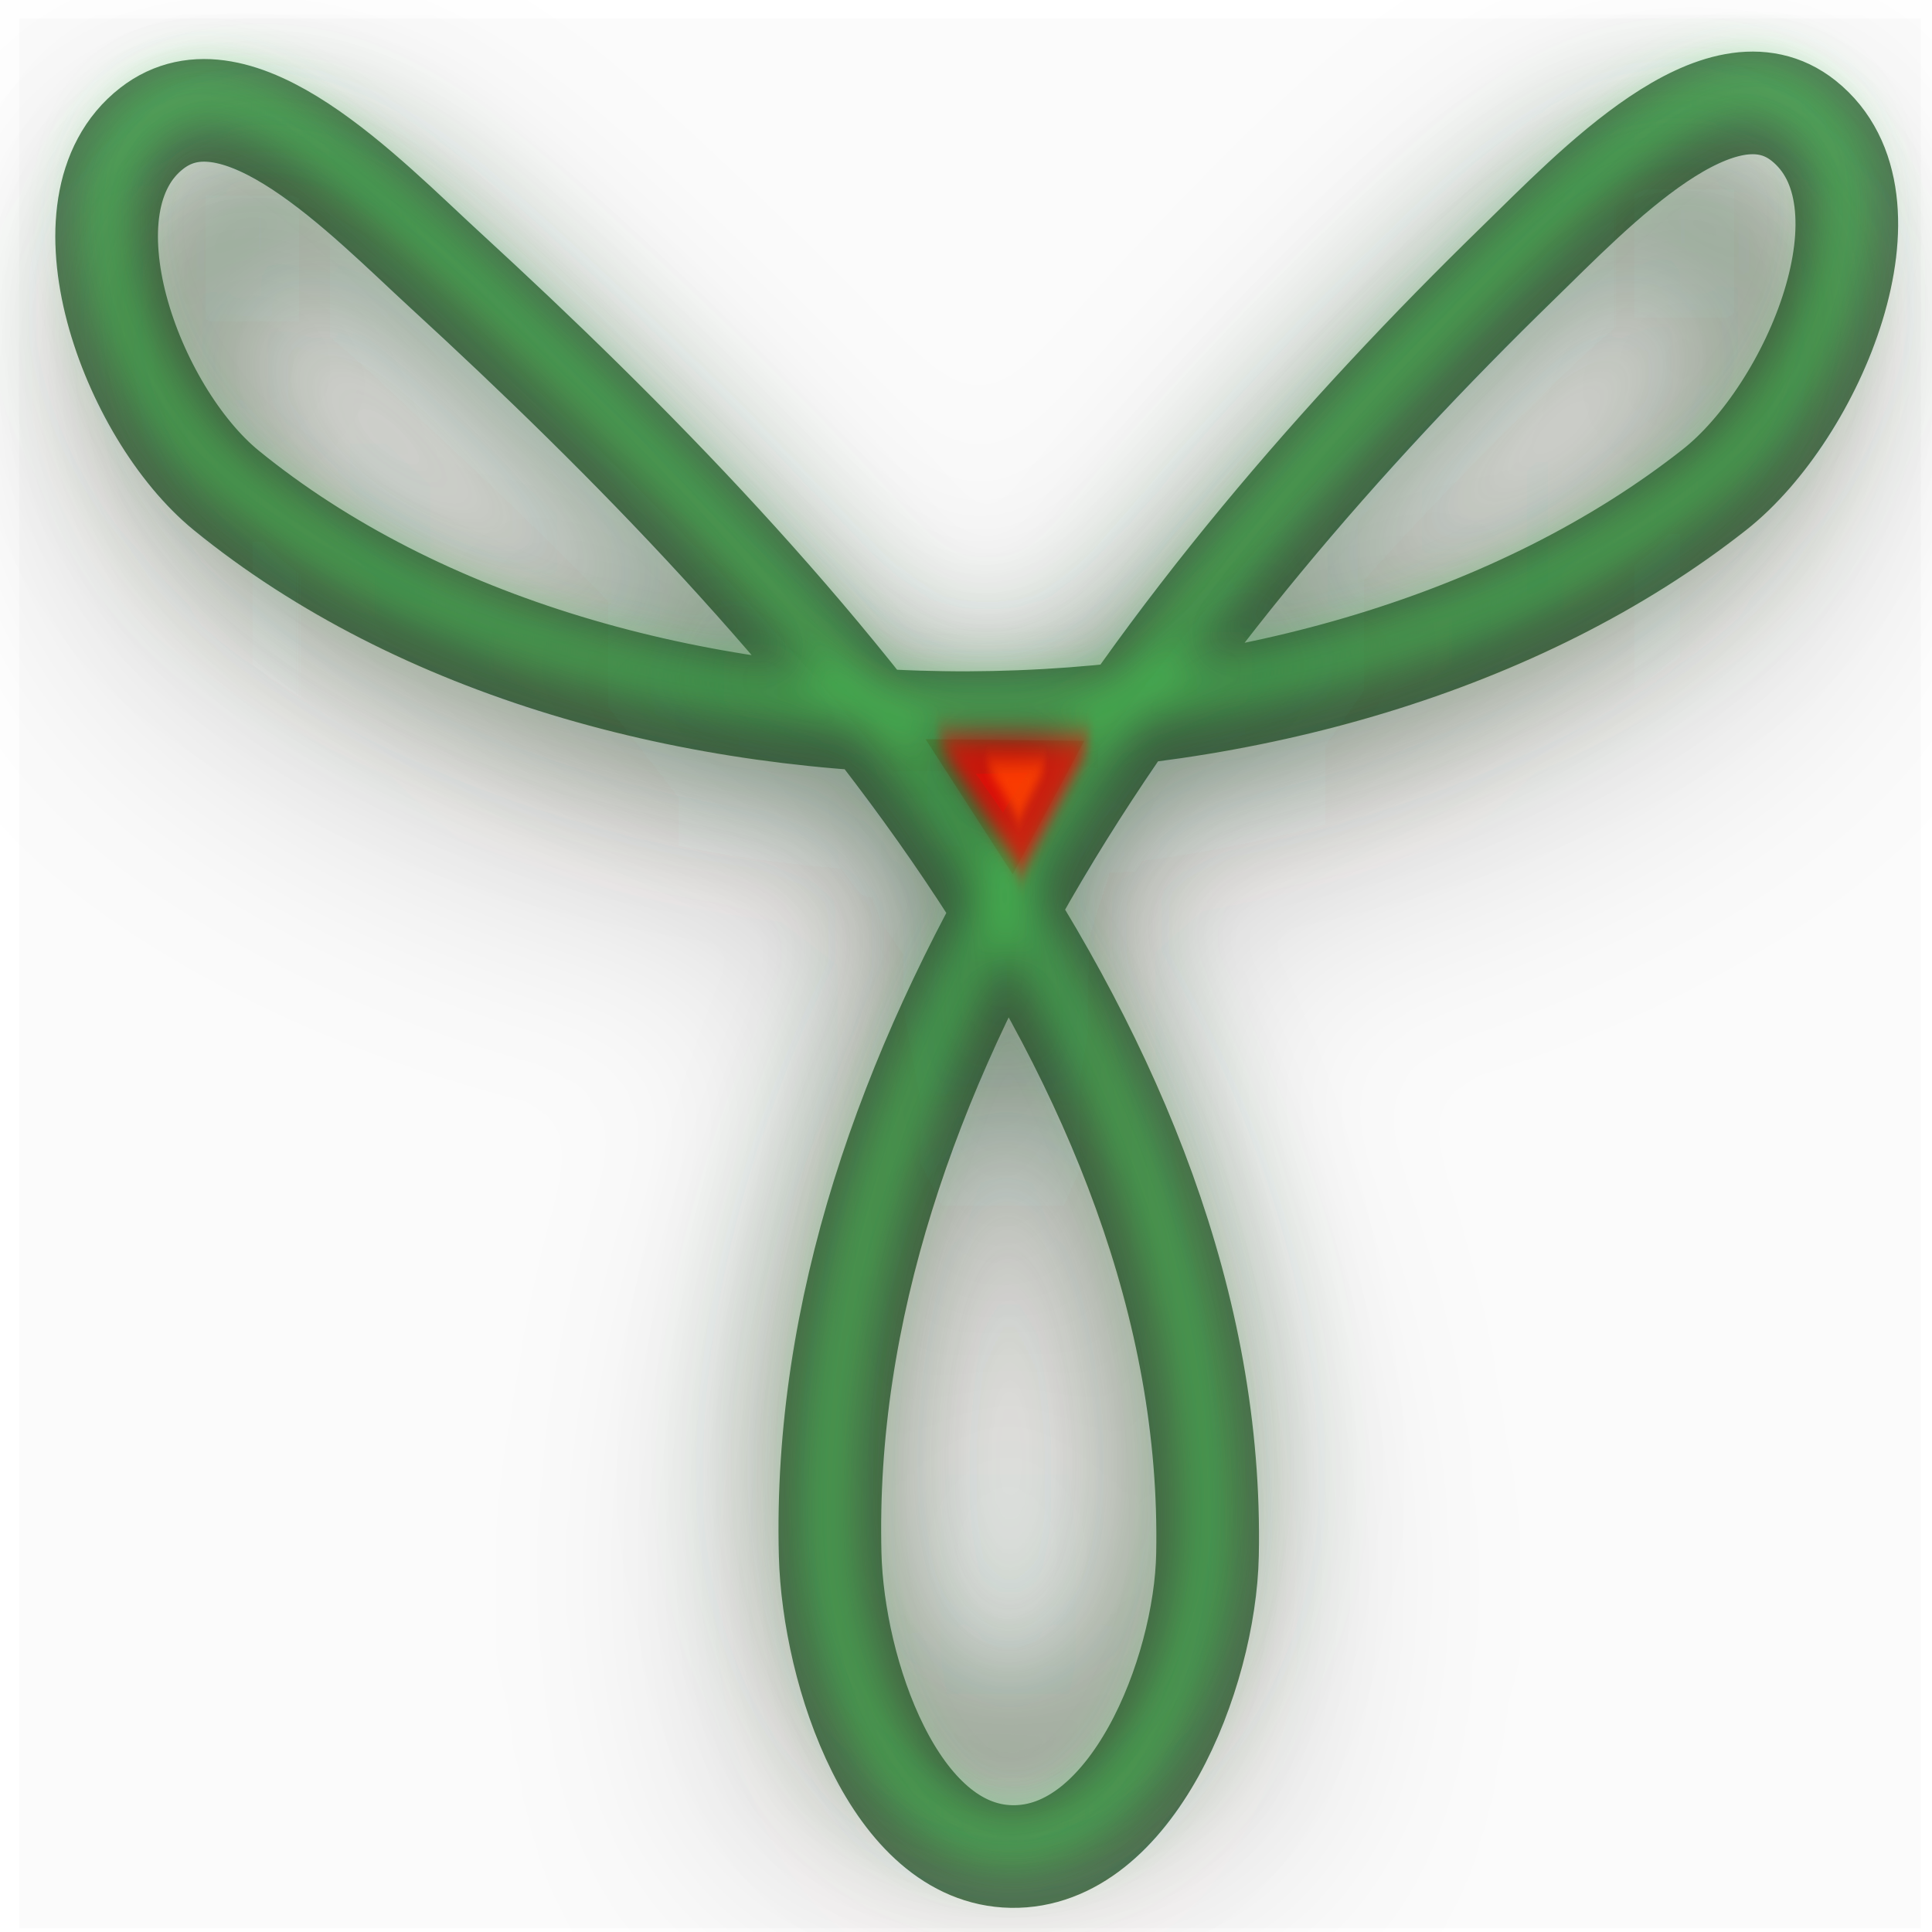
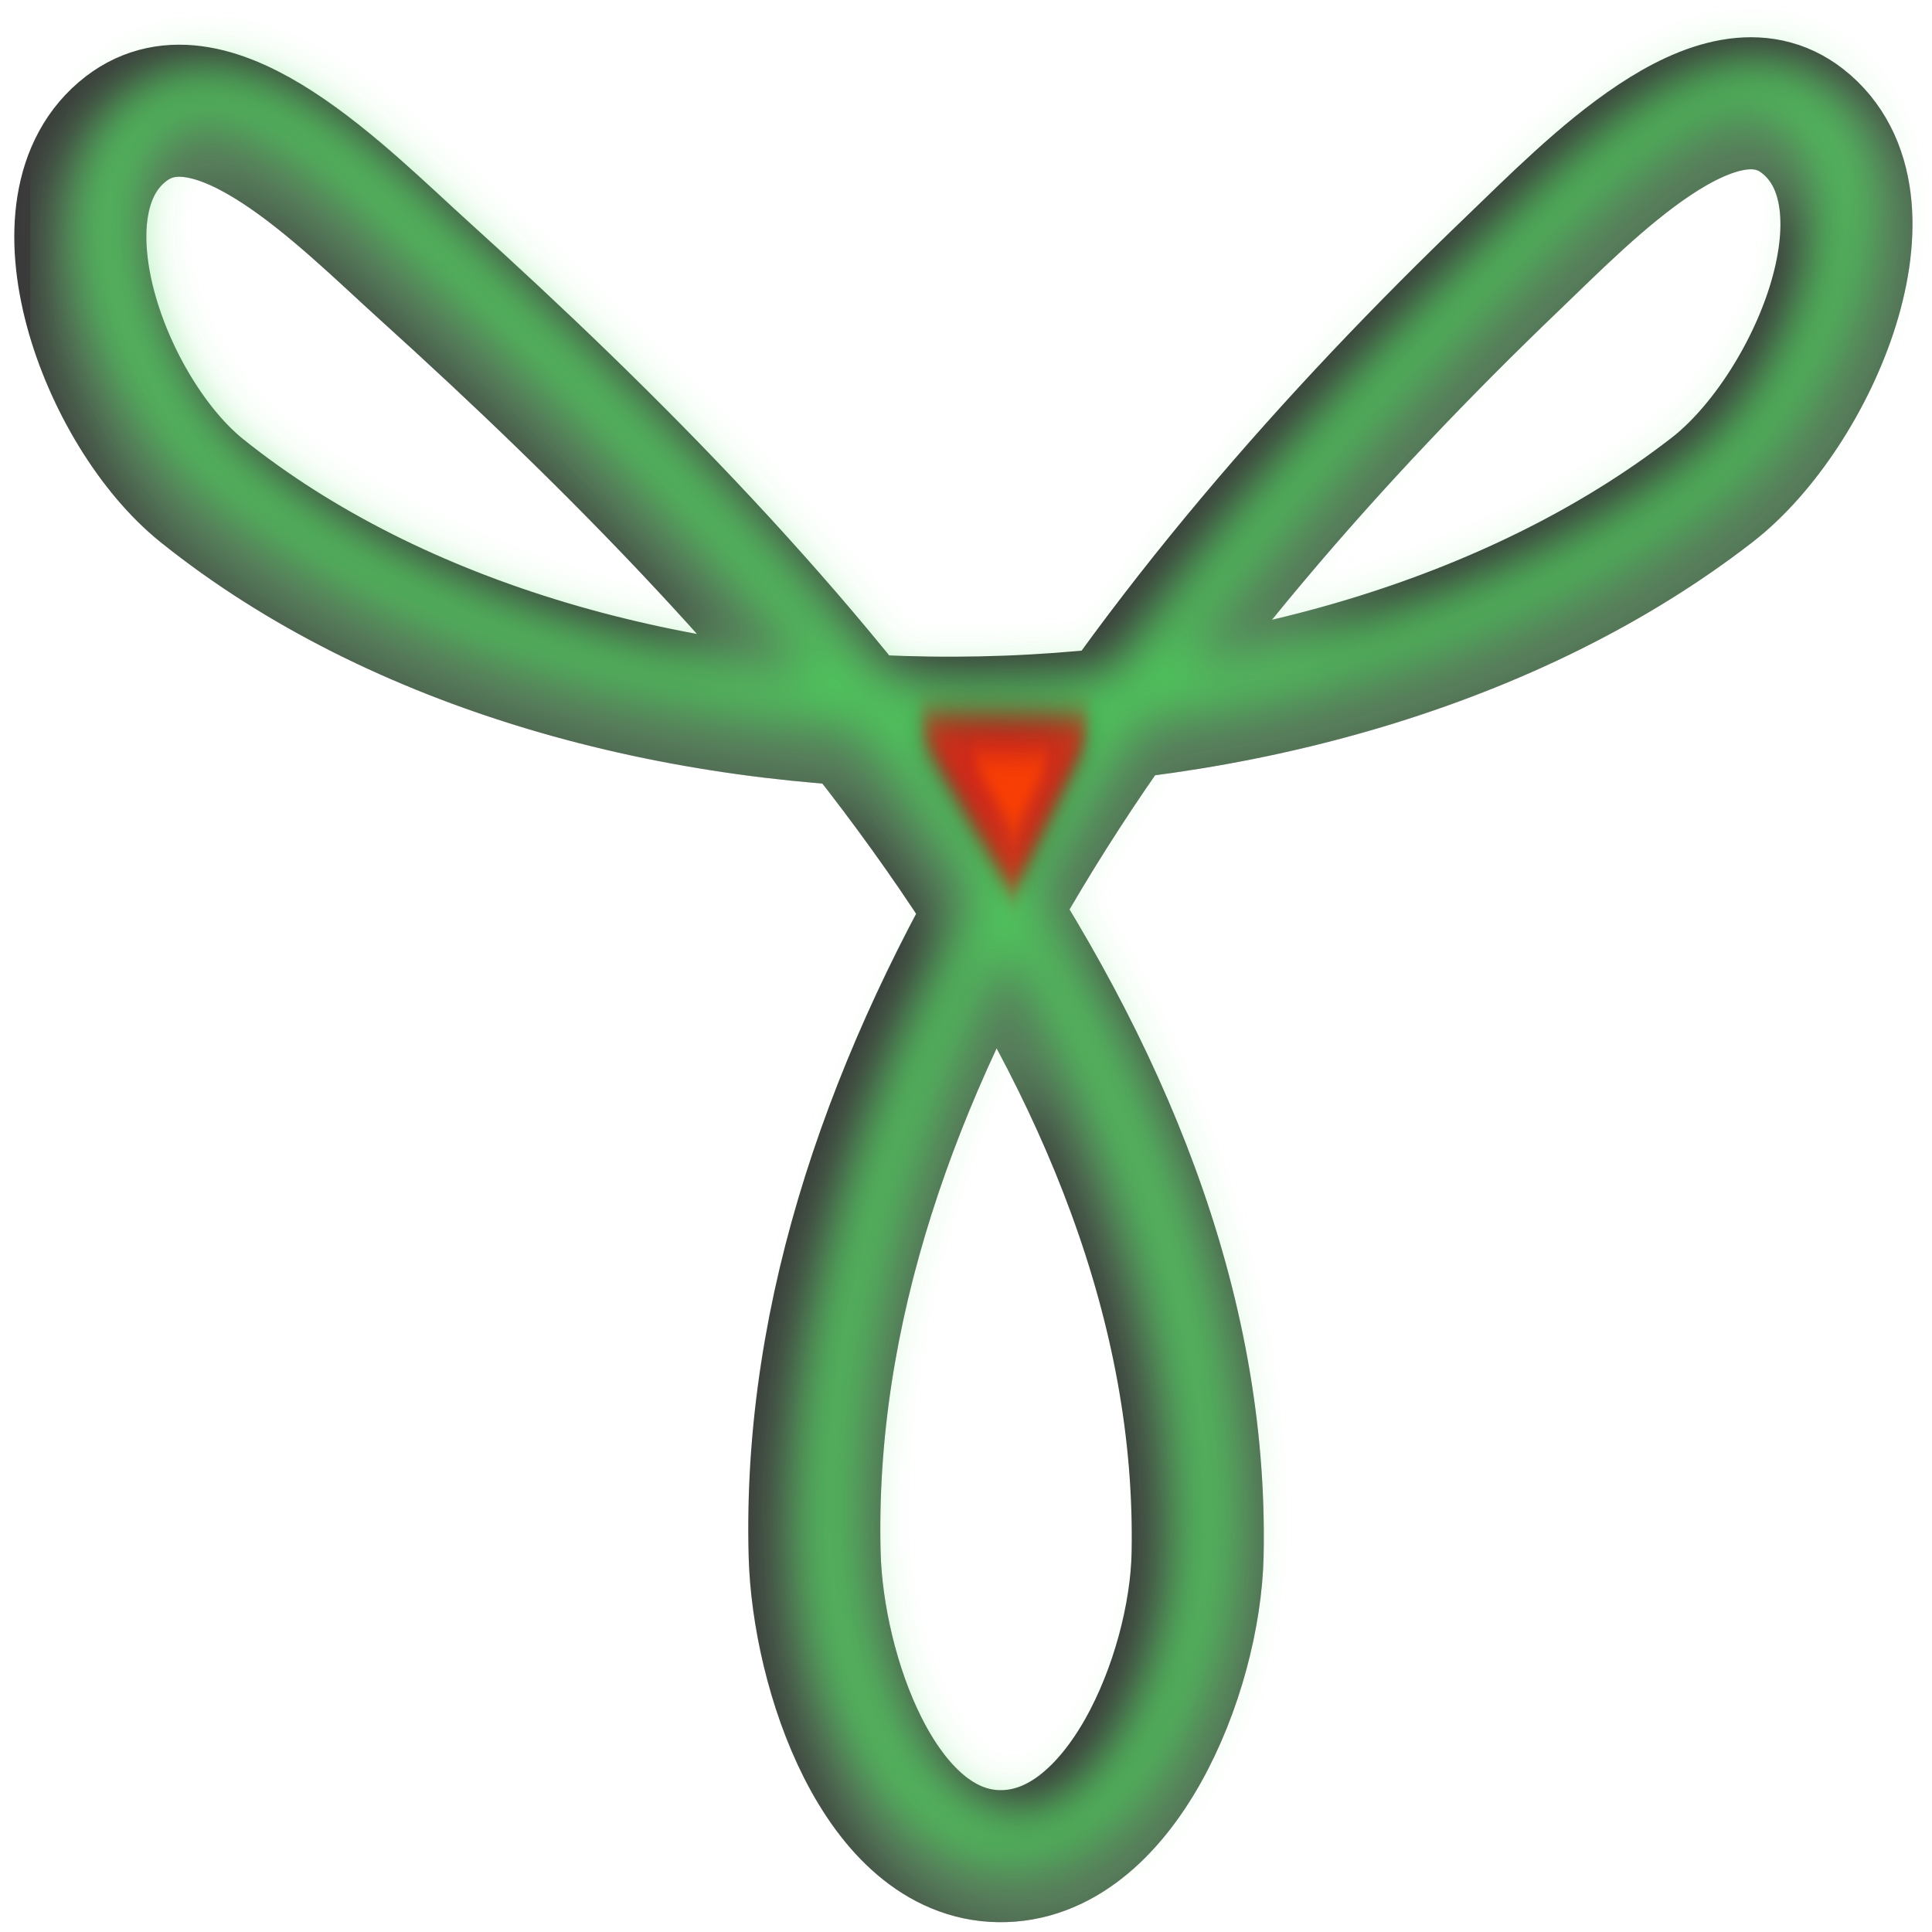
<svg xmlns="http://www.w3.org/2000/svg" xmlns:xlink="http://www.w3.org/1999/xlink" width="256" height="256" id="svg2" version="1.1">
  <defs id="defs4">
-     <filter id="filter3620" x="-0.107" width="1.214" y="-0.106" height="1.213">
-       <feGaussianBlur stdDeviation="10.303" id="feGaussianBlur3622" />
-     </filter>
-     <filter id="filter3637" x="-0.186" width="1.372" y="-0.184" height="1.369">
-       <feGaussianBlur stdDeviation="17.859" id="feGaussianBlur3639" />
-     </filter>
    <filter id="filter3654">
      <feGaussianBlur stdDeviation="3.434" id="feGaussianBlur3656" />
    </filter>
    <radialGradient xlink:href="#linearGradient3169" id="radialGradient3143" gradientUnits="userSpaceOnUse" gradientTransform="matrix(0.970504,0,0,0.407216,-56.50939,11.32708)" cx="85.5" cy="17" fx="85.5" fy="17" r="22.249" />
    <linearGradient id="linearGradient3169">
      <stop style="stop-color:black;stop-opacity:1;" offset="0" id="stop3171" />
      <stop style="stop-color:black;stop-opacity:0;" offset="1" id="stop3173" />
    </linearGradient>
    <linearGradient id="linearGradient3002">
      <stop id="stop3004" offset="0" style="stop-color:#babdb6;stop-opacity:1" />
      <stop id="stop3006" offset="1" style="stop-color:#2e3436;stop-opacity:1" />
    </linearGradient>
    <linearGradient id="linearGradient3010">
      <stop id="stop3012" offset="0" style="stop-color:white;stop-opacity:1;" />
      <stop id="stop3014" offset="1" style="stop-color:white;stop-opacity:0.427;" />
    </linearGradient>
    <linearGradient id="linearGradient3101">
      <stop style="stop-color:#2e3436;stop-opacity:1;" offset="0" id="stop3103" />
      <stop id="stop3109" offset="0.128" style="stop-color:#555753;stop-opacity:1;" />
      <stop style="stop-color:#555753;stop-opacity:1;" offset="0.56" id="stop3111" />
      <stop style="stop-color:#2e3436;stop-opacity:1" offset="1" id="stop3105" />
    </linearGradient>
    <linearGradient id="linearGradient3093">
      <stop style="stop-color:#555753;stop-opacity:1;" offset="0" id="stop3095" />
      <stop id="stop2022" offset="0.723" style="stop-color:#888a85;stop-opacity:1;" />
      <stop style="stop-color:#71736e;stop-opacity:1;" offset="1" id="stop3097" />
    </linearGradient>
    <linearGradient id="linearGradient3089">
      <stop style="stop-color:black;stop-opacity:1;" offset="0" id="stop3092" />
      <stop style="stop-color:#2e3436;stop-opacity:1" offset="1" id="stop3094" />
    </linearGradient>
    <linearGradient id="linearGradient6593">
      <stop style="stop-color:#2e3436;stop-opacity:1;" offset="0" id="stop6595" />
      <stop id="stop6601" offset="0.5" style="stop-color:#424a4d;stop-opacity:1;" />
      <stop style="stop-color:#2e3436;stop-opacity:1;" offset="1" id="stop6597" />
    </linearGradient>
    <linearGradient id="linearGradient2982">
      <stop style="stop-color:black;stop-opacity:0;" offset="0" id="stop2984" />
      <stop id="stop2990" offset="0.055" style="stop-color:black;stop-opacity:1;" />
      <stop style="stop-color:black;stop-opacity:1;" offset="0.91" id="stop2992" />
      <stop style="stop-color:black;stop-opacity:0;" offset="1" id="stop2986" />
    </linearGradient>
    <linearGradient id="linearGradient2992">
      <stop style="stop-color:black;stop-opacity:1;" offset="0" id="stop2994" />
      <stop style="stop-color:black;stop-opacity:0;" offset="1" id="stop2996" />
    </linearGradient>
    <linearGradient id="linearGradient3041">
      <stop style="stop-color:#555753;stop-opacity:1;" offset="0" id="stop3043" />
      <stop id="stop3049" offset="0.326" style="stop-color:#898b86;stop-opacity:1;" />
      <stop style="stop-color:#525450;stop-opacity:1;" offset="0.63" id="stop3051" />
      <stop id="stop3053" offset="0.858" style="stop-color:#535551;stop-opacity:1;" />
      <stop style="stop-color:#3e3f3d;stop-opacity:1;" offset="1" id="stop3045" />
    </linearGradient>
    <linearGradient id="linearGradient3125">
      <stop style="stop-color:black;stop-opacity:0;" offset="0" id="stop3127" />
      <stop id="stop3129" offset="0.055" style="stop-color:black;stop-opacity:1;" />
      <stop style="stop-color:black;stop-opacity:1;" offset="0.91" id="stop3131" />
      <stop style="stop-color:black;stop-opacity:0;" offset="1" id="stop3133" />
    </linearGradient>
    <linearGradient id="linearGradient3136">
      <stop style="stop-color:black;stop-opacity:0;" offset="0" id="stop3138" />
      <stop id="stop3140" offset="0.055" style="stop-color:black;stop-opacity:1;" />
      <stop style="stop-color:black;stop-opacity:1;" offset="0.91" id="stop3142" />
      <stop style="stop-color:black;stop-opacity:0;" offset="1" id="stop3144" />
    </linearGradient>
    <linearGradient id="linearGradient3116">
      <stop style="stop-color:white;stop-opacity:1;" offset="0" id="stop3118" />
      <stop style="stop-color:white;stop-opacity:0;" offset="1" id="stop3120" />
    </linearGradient>
    <linearGradient id="linearGradient3151">
      <stop style="stop-color:black;stop-opacity:0;" offset="0" id="stop3153" />
      <stop id="stop3155" offset="0.055" style="stop-color:black;stop-opacity:1;" />
      <stop style="stop-color:black;stop-opacity:1;" offset="0.91" id="stop3157" />
      <stop style="stop-color:black;stop-opacity:0;" offset="1" id="stop3159" />
    </linearGradient>
    <linearGradient id="linearGradient3032">
      <stop style="stop-color:white;stop-opacity:1;" offset="0" id="stop3034" />
      <stop style="stop-color:white;stop-opacity:0;" offset="1" id="stop3036" />
    </linearGradient>
    <linearGradient id="linearGradient5683">
      <stop style="stop-color:white;stop-opacity:1;" offset="0" id="stop5685" />
      <stop style="stop-color:#888a85;stop-opacity:1" offset="1" id="stop5687" />
    </linearGradient>
    <linearGradient id="linearGradient5737">
      <stop style="stop-color:white;stop-opacity:1;" offset="0" id="stop5739" />
      <stop style="stop-color:white;stop-opacity:0.322;" offset="1" id="stop5741" />
    </linearGradient>
    <linearGradient id="linearGradient2996">
      <stop style="stop-color:white;stop-opacity:1;" offset="0" id="stop2998" />
      <stop style="stop-color:white;stop-opacity:0;" offset="1" id="stop3000" />
    </linearGradient>
    <linearGradient id="linearGradient2998">
      <stop style="stop-color:white;stop-opacity:0;" offset="0" id="stop3001" />
      <stop id="stop3007" offset="0.5" style="stop-color:white;stop-opacity:1;" />
      <stop style="stop-color:white;stop-opacity:0;" offset="1" id="stop3003" />
    </linearGradient>
    <linearGradient id="linearGradient3183">
      <stop style="stop-color:white;stop-opacity:0;" offset="0" id="stop3185" />
      <stop id="stop3187" offset="0.5" style="stop-color:white;stop-opacity:1;" />
      <stop style="stop-color:white;stop-opacity:0;" offset="1" id="stop3189" />
    </linearGradient>
    <radialGradient xlink:href="#linearGradient3169" id="radialGradient3379" gradientUnits="userSpaceOnUse" gradientTransform="matrix(1.472894,-0.8013999,0.3935095,0.7126924,72.42246,1005.742)" cx="85.5" cy="17" fx="85.5" fy="17" r="22.249" />
    <linearGradient xlink:href="#linearGradient3101" id="linearGradient3381" gradientUnits="userSpaceOnUse" gradientTransform="matrix(1.517659,-0.8257564,0.9663409,1.750158,56.17909,988.8005)" x1="76.937" y1="15.875" x2="93.064" y2="15.875" />
    <linearGradient xlink:href="#linearGradient3093" id="linearGradient3383" gradientUnits="userSpaceOnUse" gradientTransform="matrix(1.517659,-0.8257564,0.9663409,1.750158,56.17909,988.8005)" x1="91.339" y1="19.334" x2="105.304" y2="19.334" />
    <linearGradient xlink:href="#linearGradient3089" id="linearGradient3385" gradientUnits="userSpaceOnUse" gradientTransform="matrix(1.517659,-0.8257564,0.9663409,1.750158,56.17909,988.8005)" x1="87.5" y1="13.75" x2="90.249" y2="14.447" />
    <linearGradient xlink:href="#linearGradient2982" id="linearGradient3387" gradientUnits="userSpaceOnUse" gradientTransform="matrix(1.517659,-0.8257564,0.9663409,1.750158,146.2723,937.5049)" x1="18.738" y1="16.695" x2="44.68" y2="23.5" />
    <radialGradient xlink:href="#linearGradient2992" id="radialGradient3389" gradientUnits="userSpaceOnUse" gradientTransform="matrix(1.517659,-0.8257564,0.453698,0.821701,152.365,948.5396)" cx="25.547" cy="10" fx="25.547" fy="10" r="8.453" />
    <linearGradient xlink:href="#linearGradient2982" id="linearGradient3391" gradientUnits="userSpaceOnUse" gradientTransform="matrix(1.517659,-0.8257564,0.9663409,1.750158,147.2386,939.2551)" x1="18.738" y1="15.695" x2="44.68" y2="22.5" />
    <radialGradient xlink:href="#linearGradient5683" id="radialGradient3393" gradientUnits="userSpaceOnUse" gradientTransform="matrix(3.636531,-1.978632,1.172518,2.123568,109.7356,942.4104)" cx="13.672" cy="7.895" fx="13.672" fy="7.895" r="17.504" />
    <linearGradient xlink:href="#linearGradient2996" id="linearGradient3395" gradientUnits="userSpaceOnUse" gradientTransform="matrix(1.517659,-0.8257564,0.9663409,1.750158,147.2386,939.2551)" x1="25.5" y1="15.453" x2="24.942" y2="1.223" />
    <linearGradient xlink:href="#linearGradient2998" id="linearGradient3397" gradientUnits="userSpaceOnUse" gradientTransform="matrix(1.517659,-0.8257564,0.9663409,1.750158,168.8993,925.7625)" x1="22.438" y1="32.25" x2="28.25" y2="31.75" />
    <linearGradient xlink:href="#linearGradient2998" id="linearGradient3399" gradientUnits="userSpaceOnUse" gradientTransform="matrix(1.517659,-0.8257564,0.9663409,1.750158,147.2386,939.2551)" x1="44.332" y1="22.492" x2="46.909" y2="22.693" />
    <radialGradient xlink:href="#linearGradient3002" id="radialGradient3401" gradientUnits="userSpaceOnUse" gradientTransform="matrix(2.03989,0,0,1.032958,-64.86939,-4.409191)" cx="13.172" cy="21.698" fx="13.172" fy="21.698" r="17.504" />
    <linearGradient xlink:href="#linearGradient3010" id="linearGradient3403" gradientUnits="userSpaceOnUse" x1="80.992" y1="15.317" x2="84.554" y2="5.708" />
    <linearGradient xlink:href="#linearGradient6593" id="linearGradient3405" gradientUnits="userSpaceOnUse" x1="26.642" y1="8.501" x2="24.358" y2="10.499" />
    <linearGradient xlink:href="#linearGradient3041" id="linearGradient3407" gradientUnits="userSpaceOnUse" gradientTransform="translate(-60,0)" x1="63.5" y1="29.438" x2="104.795" y2="29.438" />
    <linearGradient xlink:href="#linearGradient2982" id="linearGradient3409" gradientUnits="userSpaceOnUse" gradientTransform="translate(-60,0)" x1="61.933" y1="31.25" x2="106.097" y2="31.25" />
    <linearGradient xlink:href="#linearGradient2982" id="linearGradient3411" gradientUnits="userSpaceOnUse" gradientTransform="translate(-60,0)" x1="62.312" y1="40" x2="106.069" y2="40" />
    <linearGradient xlink:href="#linearGradient3116" id="linearGradient3413" gradientUnits="userSpaceOnUse" x1="75.875" y1="28.625" x2="77.375" y2="39.406" />
    <linearGradient xlink:href="#linearGradient3032" id="linearGradient3415" gradientUnits="userSpaceOnUse" x1="77" y1="13.525" x2="80.391" y2="-5.02" />
    <linearGradient xlink:href="#linearGradient5737" id="linearGradient3417" gradientUnits="userSpaceOnUse" x1="81.922" y1="14.494" x2="81.691" y2="3.17" />
    <linearGradient xlink:href="#linearGradient2372" id="linearGradient4025" gradientUnits="userSpaceOnUse" gradientTransform="matrix(0.9179119,0.2032594,-0.08227402,0.5802701,154.1645,728.5418)" x1="28.739" y1="144.117" x2="26.257" y2="125.391" />
    <linearGradient id="linearGradient2372">
      <stop id="stop2374" style="stop-color:white;stop-opacity:1" offset="0" />
      <stop id="stop2376" style="stop-color:white;stop-opacity:0.345" offset="1" />
    </linearGradient>
-     <radialGradient xlink:href="#linearGradient3668" id="radialGradient4027" gradientUnits="userSpaceOnUse" gradientTransform="matrix(1.778587,0.09189974,-0.201373,1.696069,128.7197,785.2229)" cx="17.059" cy="41.059" fx="14.758" fy="37.841" r="5.738" />
+     <radialGradient xlink:href="#linearGradient3668" id="radialGradient4027" gradientUnits="userSpaceOnUse" gradientTransform="matrix(1.778587,0.09189974,-0.201373,1.696069,122.6588,785.728)" cx="17.059" cy="41.059" fx="14.758" fy="37.841" r="5.738" />
    <linearGradient id="linearGradient3668">
      <stop id="stop3670" style="stop-color:white;stop-opacity:1" offset="0" />
      <stop id="stop3672" style="stop-color:white;stop-opacity:0" offset="1" />
    </linearGradient>
-     <radialGradient xlink:href="#linearGradient7067" id="radialGradient4031" gradientUnits="userSpaceOnUse" gradientTransform="matrix(1.693289,0.0584092,-0.1734234,1.644492,97.69888,788.8336)" cx="17.059" cy="41.059" fx="14.688" fy="37.456" r="5.738" />
+     <radialGradient xlink:href="#linearGradient7067" id="radialGradient4031" gradientUnits="userSpaceOnUse" gradientTransform="matrix(1.693289,0.0584092,-0.1734234,1.644492,91.63796,789.3387)" cx="17.059" cy="41.059" fx="14.688" fy="37.456" r="5.738" />
    <linearGradient id="linearGradient7067">
      <stop id="stop7069" style="stop-color:white;stop-opacity:1" offset="0" />
      <stop id="stop7071" style="stop-color:white;stop-opacity:0" offset="1" />
    </linearGradient>
-     <filter id="filter3802" x="-0.157" width="1.314" y="-0.172" height="1.344">
-       <feGaussianBlur stdDeviation="1.801" id="feGaussianBlur3804" />
+     <filter id="filter3802" x="-.25" width="1.5" y="-.25" height="1.5">
+       <feGaussianBlur stdDeviation="1.801" id="feGaussianBlur3804" result="fbSourceGraphic" />
+       <feColorMatrix result="fbSourceGraphicAlpha" in="fbSourceGraphic" values="0 0 0 -1 0 0 0 0 -1 0 0 0 0 -1 0 0 0 0 1 0" id="feColorMatrix3131" />
+       <feGaussianBlur id="feGaussianBlur3133" in="fbSourceGraphicAlpha" stdDeviation="2,000000" result="blur" />
+       <feColorMatrix id="feColorMatrix3135" result="bluralpha" type="matrix" values="-1 0 0 0 1 0 -1 0 0 1 0 0 -1 0 1 0 0 0 0,500000 0 " />
+       <feOffset id="feOffset3137" in="bluralpha" dx="4,000000" dy="4,000000" result="offsetBlur" />
+       <feMerge id="feMerge3139">
+         <feMergeNode id="feMergeNode3141" in="offsetBlur" />
+         <feMergeNode id="feMergeNode3143" in="fbSourceGraphic" />
+       </feMerge>
    </filter>
    <filter id="filter3827" x="-0.243" width="1.487" y="-0.289" height="1.579">
      <feGaussianBlur stdDeviation="2.919" id="feGaussianBlur3829" />
    </filter>
+     <filter id="filter3053" color-interpolation-filters="sRGB">
+       <feGaussianBlur id="feGaussianBlur3055" stdDeviation="4" result="result8" />
+       <feOffset id="feOffset3057" dx="4" dy="4" result="result11" />
+       <feComposite id="feComposite3059" in2="result11" result="result6" in="SourceGraphic" operator="in" />
+       <feFlood id="feFlood3061" result="result10" in="result6" flood-opacity="1" flood-color="rgb(0,0,0)" />
+       <feBlend id="feBlend3063" in2="result10" mode="normal" in="result6" result="result12" />
+       <feComposite id="feComposite3065" in2="SourceGraphic" result="result2" operator="in" />
+     </filter>
  </defs>
  <g id="layer1" transform="translate(0,-796.3622)">
-     <path style="fill:#ff0000;fill-opacity:1;stroke:none" id="path3002" d="m 137.381,112.558 -12.884,-5.694 -12.884,-5.694 11.373,-8.311 11.373,-8.311 1.511,14.004 1.511,14.004 z" transform="matrix(0.6277496,0.4368331,-0.4063845,0.5839935,93.68603,786.4619)" />
-     <rect style="opacity:0.045;fill:#adaaaa;fill-opacity:1;stroke:none;stroke-width:4.2;stroke-miterlimit:4;stroke-opacity:1;stroke-dasharray:none" id="rect3773" width="252.033" height="253.043" x="2.525" y="2.452" transform="translate(0,796.3622)" ry="0" />
-     <path style="fill:none;stroke:#26542b;stroke-width:13.6;stroke-linecap:butt;stroke-linejoin:miter;stroke-opacity:1;stroke-miterlimit:4;stroke-dasharray:none;opacity:0.772" d="M 58.99,35.797 C 107.593,80.409 161.321,140.04 160,206 159.682,221.892 149.933,246.274 134.041,246 118.487,245.732 110.403,221.551 110,206 108.324,141.403 154.813,79.967 201.112,34.888 211.22,25.046 227.955,7.209 238.99,16 252.103,26.446 240.344,54.516 227.173,64.888 175.537,105.551 80.964,106.491 30,64.99 17.337,54.678 7.222,27.05 20.102,17.01 31.456,8.16 48.384,26.062 58.99,35.797 z" id="path2820" transform="translate(0,796.3622)" />
-     <path style="opacity:0.616;fill:none;stroke:#26542b;stroke-width:13.6;stroke-linecap:butt;stroke-linejoin:miter;stroke-miterlimit:4;stroke-opacity:1;stroke-dasharray:none;filter:url(#filter3620)" d="m 53.818,832.071 c 48.603,44.612 102.331,104.243 101.01,170.203 -0.318,15.892 -10.067,40.274 -25.959,40 -15.554,-0.268 -23.637,-24.449 -24.041,-40 -1.676,-64.597 44.813,-126.033 91.112,-171.112 10.109,-9.842 26.843,-27.679 37.878,-18.888 13.113,10.446 1.354,38.516 -11.817,48.888 -51.635,40.663 -146.209,41.603 -197.173,0.102 -12.663,-10.312 -22.778,-37.94 -9.898,-47.98 11.354,-8.85 28.283,9.052 38.888,18.787 z" id="path2820-5" transform="matrix(0.9247236,0,0,0.9072778,13.89868,85.86942)" />
-     <path style="opacity:0.312;fill:none;stroke:#120909;stroke-width:13.6;stroke-linecap:butt;stroke-linejoin:miter;stroke-miterlimit:4;stroke-opacity:1;stroke-dasharray:none;filter:url(#filter3637)" d="m 50.787,838.132 c 48.603,44.612 102.331,104.243 101.01,170.203 -0.318,15.892 -10.067,40.274 -25.959,40 -15.554,-0.268 -23.637,-24.449 -24.041,-40 -1.676,-64.597 44.813,-126.033 91.112,-171.112 10.109,-9.842 26.843,-27.679 37.878,-18.888 13.113,10.446 1.354,38.516 -11.817,48.888 -51.635,40.663 -146.209,41.603 -197.173,0.102 -12.663,-10.312 -22.778,-37.94 -9.898,-47.98 11.354,-8.85 28.283,9.052 38.888,18.787 z" id="path2820-7" transform="matrix(0.9569973,0,0,0.9635896,12.28378,40.00102)" />
-     <path style="opacity:0.772;fill:none;stroke:#4bdf5b;stroke-width:4.2;stroke-linecap:butt;stroke-linejoin:miter;stroke-miterlimit:4;stroke-opacity:1;stroke-dasharray:none;filter:url(#filter3654)" d="m 58.869,830.051 c 48.603,44.612 102.331,104.243 101.01,170.203 -0.318,15.892 -10.067,40.274 -25.959,40 -15.554,-0.268 -23.637,-24.449 -24.041,-40 -1.676,-64.597 44.813,-126.033 91.112,-171.112 10.109,-9.842 26.843,-27.679 37.878,-18.888 13.113,10.446 1.354,38.516 -11.817,48.888 -51.635,40.663 -146.209,41.603 -197.173,0.102 -12.663,-10.312 -22.778,-37.94 -9.898,-47.98 11.354,-8.85 28.283,9.052 38.888,18.787 z" id="path2820-2" />
-     <path style="fill:#ff0000;fill-opacity:1;stroke:none;opacity:0.718;filter:url(#filter3802)" id="path3002-0" d="m 137.381,112.558 -12.884,-5.694 -12.884,-5.694 11.373,-8.311 11.373,-8.311 1.511,14.004 1.511,14.004 z" transform="matrix(0.6277496,0.4368331,-0.4063845,0.5839935,94.88284,786.0669)" />
-     <path style="opacity:0.847;fill:#ff4300;fill-opacity:1;stroke:none;filter:url(#filter3827)" id="path3002-1" d="m 137.381,112.558 -12.884,-5.694 -12.884,-5.694 11.373,-8.311 11.373,-8.311 1.511,14.004 1.511,14.004 z" transform="matrix(0.2508889,0.1845708,-0.1624172,0.246749,118.8291,851.7445)" />
+     <path style="opacity:0.772;fill:none;stroke:#26542b;stroke-width:17.498;stroke-linecap:butt;stroke-linejoin:miter;stroke-miterlimit:4;stroke-opacity:1;stroke-dasharray:none;filter:url(#filter3053)" d="M 56.172,832.199 C 105.499,876.792 160.029,936.398 158.688,1002.33 c -0.323,15.885 -10.217,40.257 -26.346,39.983 -15.786,-0.268 -23.989,-24.439 -24.399,-39.983 -1.701,-64.57 45.481,-125.98 92.47,-171.039 10.259,-9.838 27.243,-27.668 38.443,-18.88 13.308,10.442 1.374,38.5 -11.993,48.868 C 174.457,901.923 78.474,902.863 26.75,861.379 13.899,851.072 3.633,823.455 16.704,813.42 c 11.523,-8.847 28.704,9.048 39.468,18.779 z" id="path2820" />
+     <path style="opacity:0.772;fill:none;stroke:#4bdf5b;stroke-width:6.2;stroke-linecap:butt;stroke-linejoin:miter;stroke-miterlimit:4;stroke-opacity:1;stroke-dasharray:none;filter:url(#filter3654)" d="m 58.869,830.051 c 48.603,44.612 102.331,104.243 101.01,170.203 -0.318,15.892 -10.067,40.274 -25.959,40 -15.554,-0.268 -23.637,-24.449 -24.041,-40 -1.676,-64.597 44.813,-126.033 91.112,-171.112 10.109,-9.842 26.843,-27.679 37.878,-18.888 13.113,10.446 1.354,38.516 -11.817,48.888 -51.635,40.663 -146.209,41.603 -197.173,0.102 -12.663,-10.312 -22.778,-37.94 -9.898,-47.98 11.354,-8.85 28.283,9.052 38.888,18.787 z" id="path2820-2" />
+     <path style="opacity:0.718;fill:#ff0000;fill-opacity:1;stroke:none;filter:url(#filter3802)" id="path3002-0" d="m 137.381,112.558 -12.884,-5.694 -12.884,-5.694 11.373,-8.311 11.373,-8.311 1.511,14.004 z" transform="matrix(0.6822726,0.527719,-0.4416809,0.7054972,90.19222,761.7674)" />
+     <path style="opacity:0.847;fill:#ff4300;fill-opacity:1;stroke:none;filter:url(#filter3827)" id="path3002-1" d="m 137.381,112.558 -12.884,-5.694 -12.884,-5.694 11.373,-8.311 11.373,-8.311 1.511,14.004 z" transform="matrix(0.32035,0.2482875,-0.2073841,0.3319307,113.7044,835.2142)" />
  </g>
</svg>
